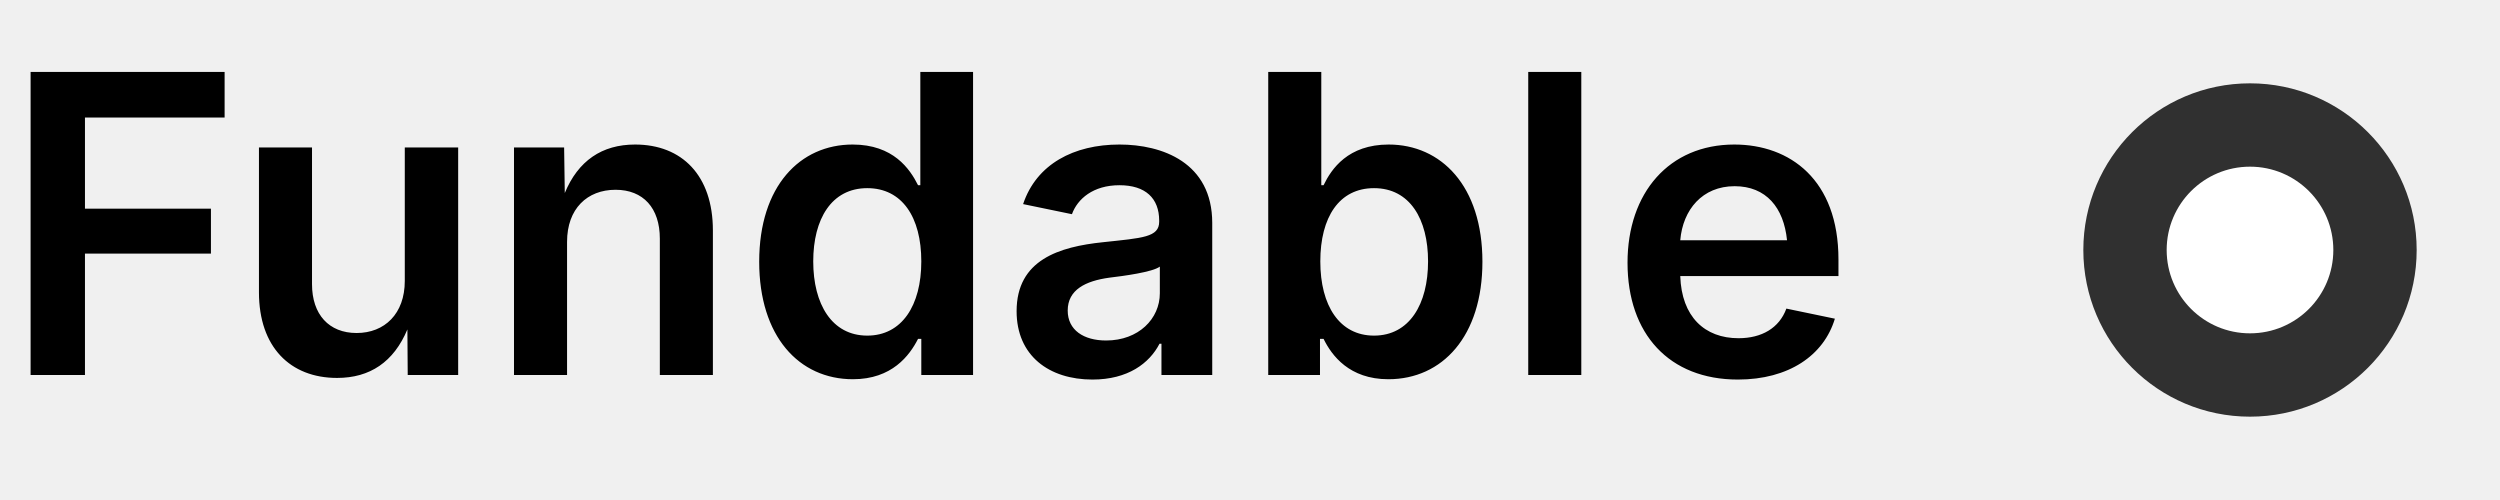
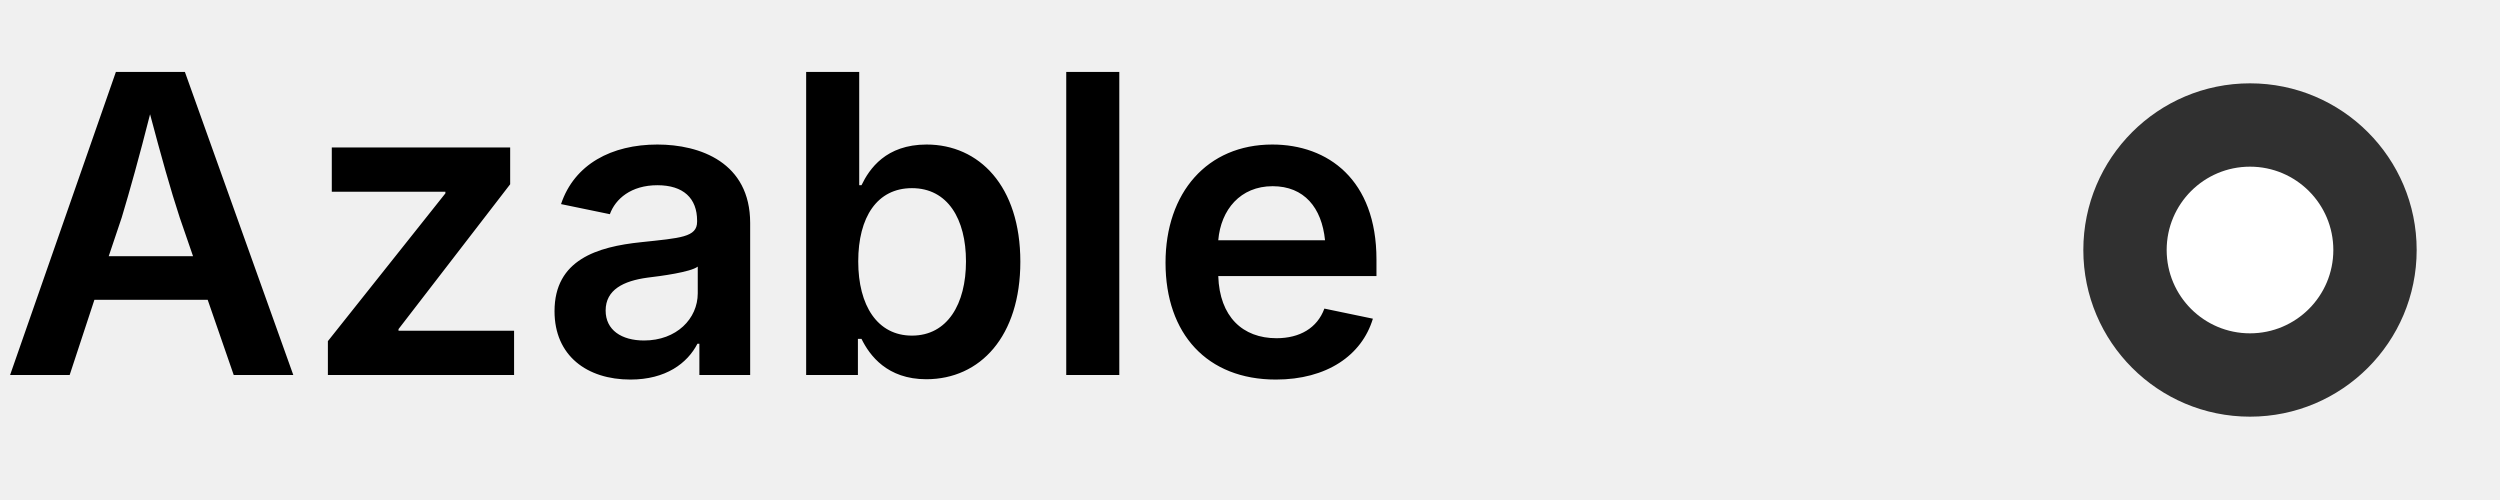
<svg xmlns="http://www.w3.org/2000/svg" width="120" height="24" viewBox="0 0 120 24" fill="none">
  <text x="0" y="18" font-family="system-ui, -apple-system, sans-serif" font-size="20" font-weight="600" fill="currentColor">
-     Fundable
+     Azable
  </text>
  <circle cx="108" cy="12" r="8" fill="currentColor" opacity="0.8" />
  <circle cx="108" cy="12" r="4" fill="white" />
</svg>
